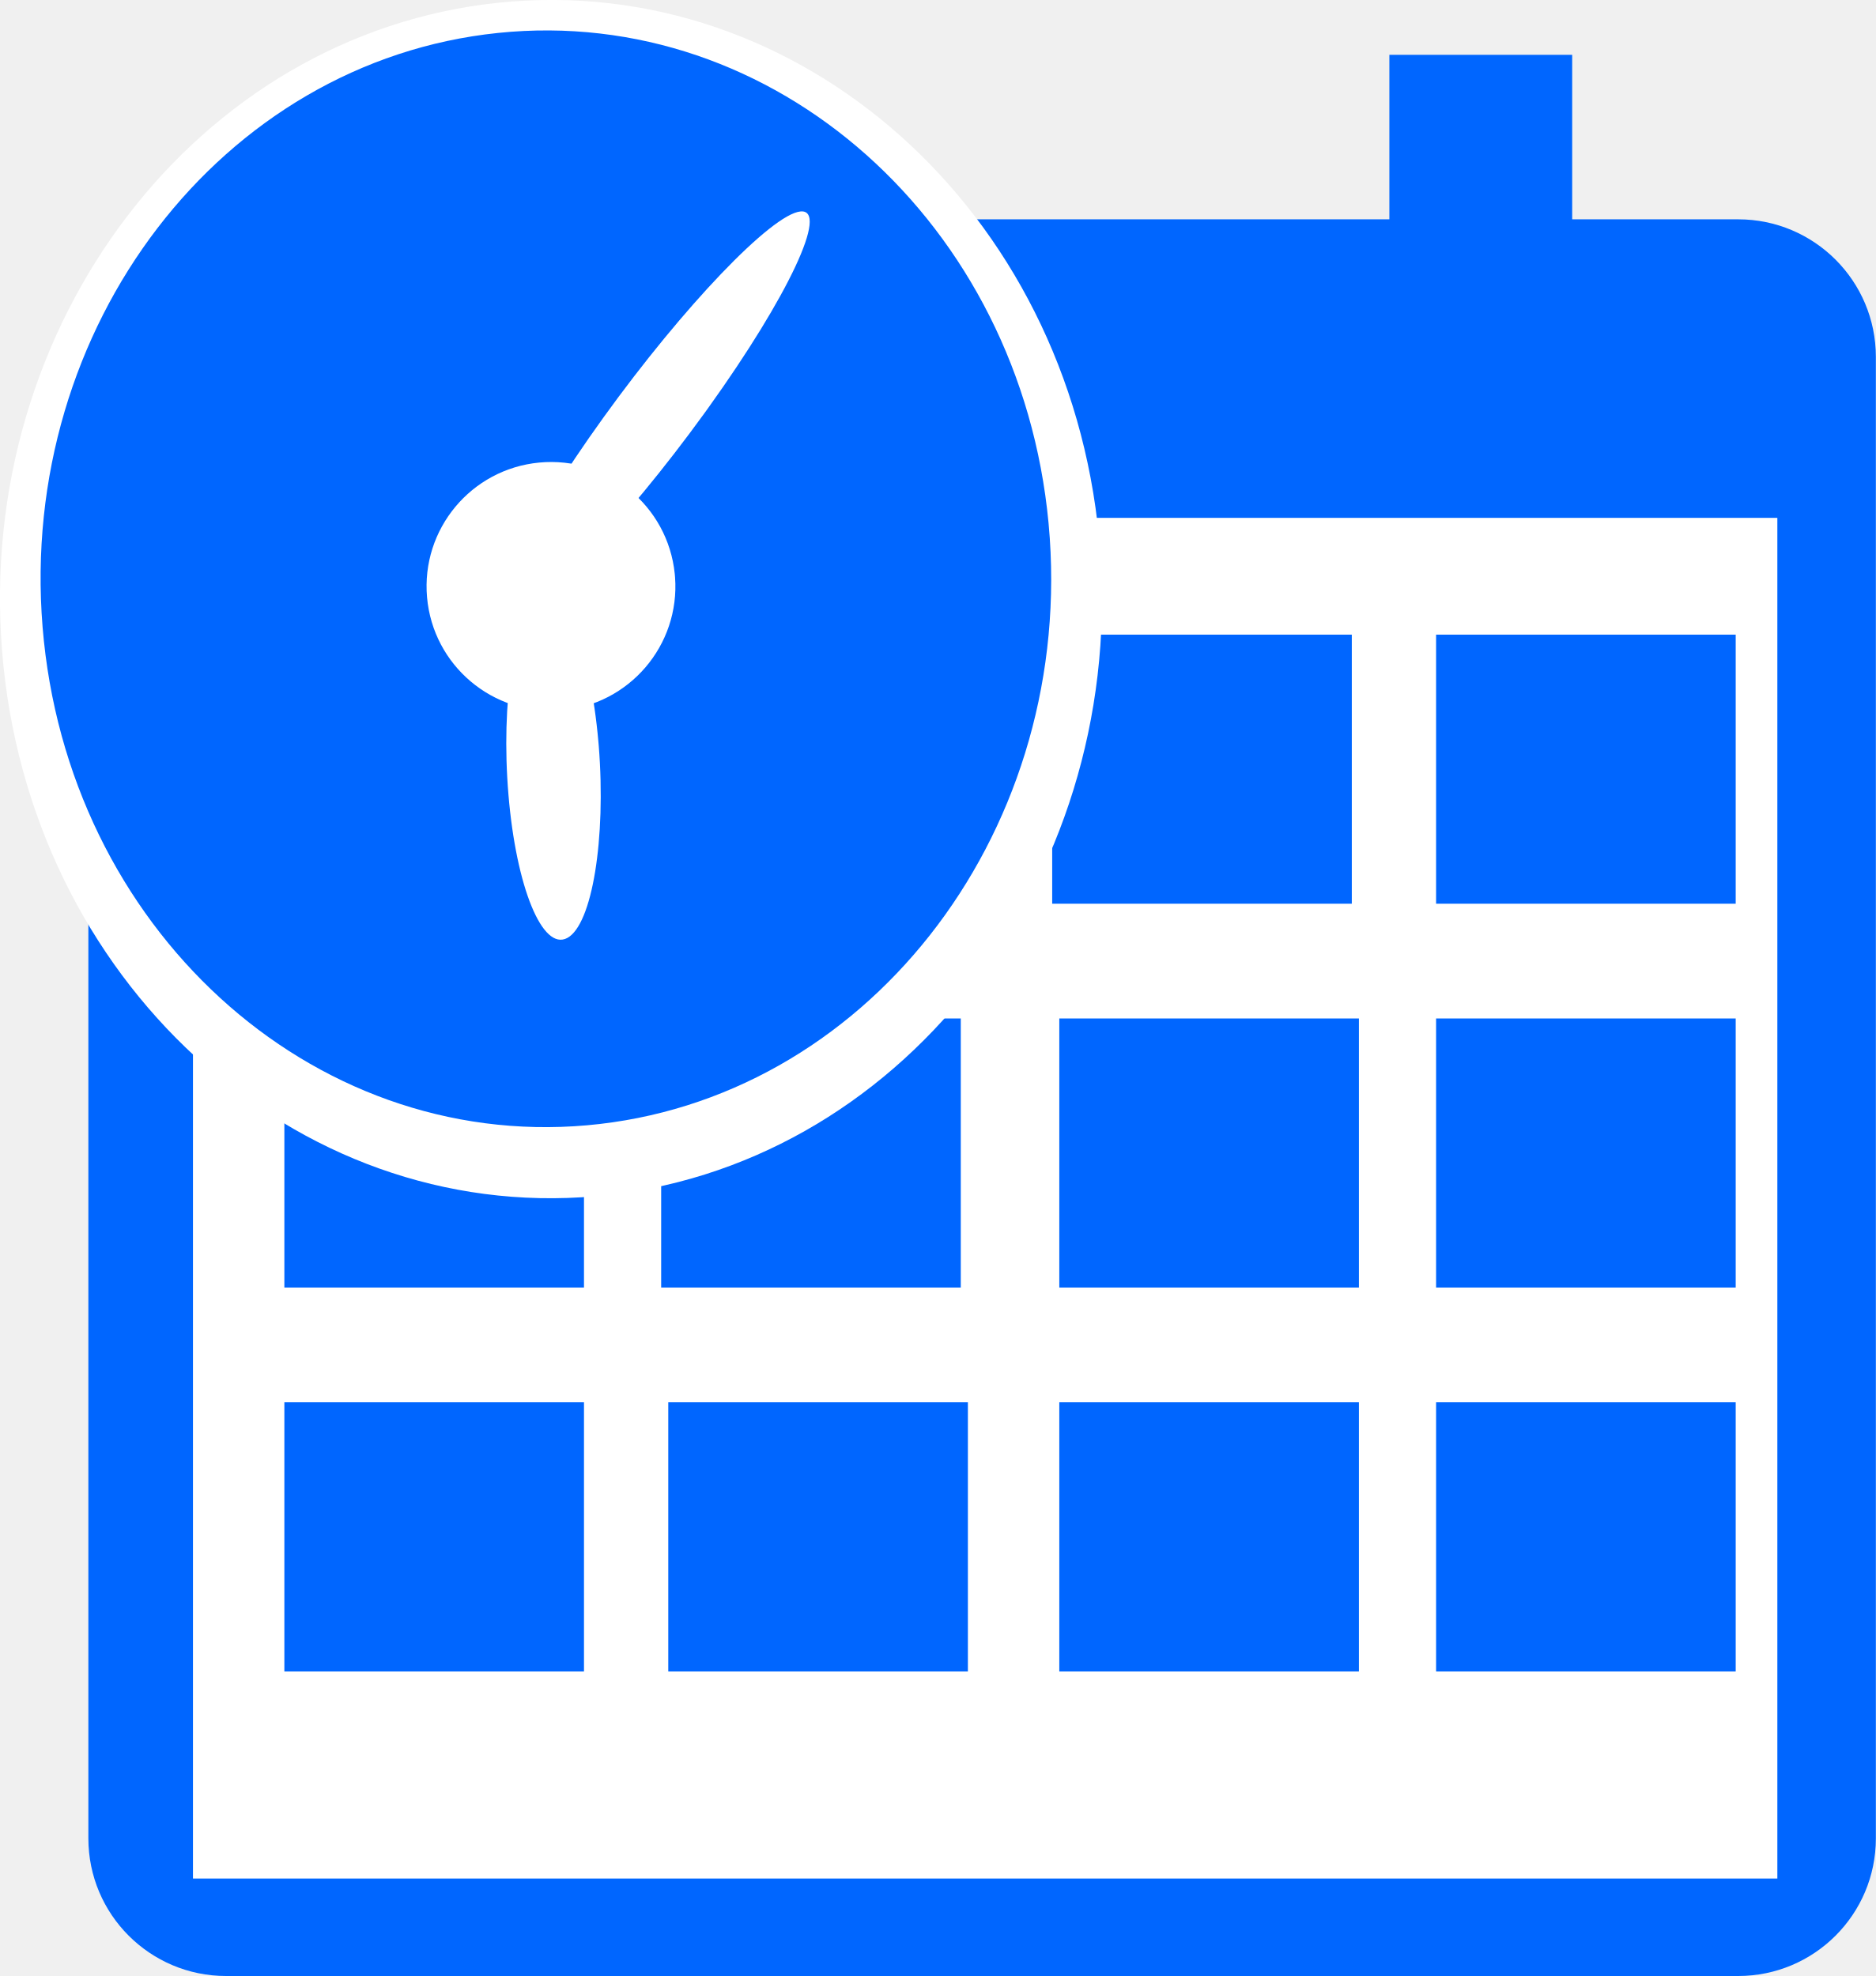
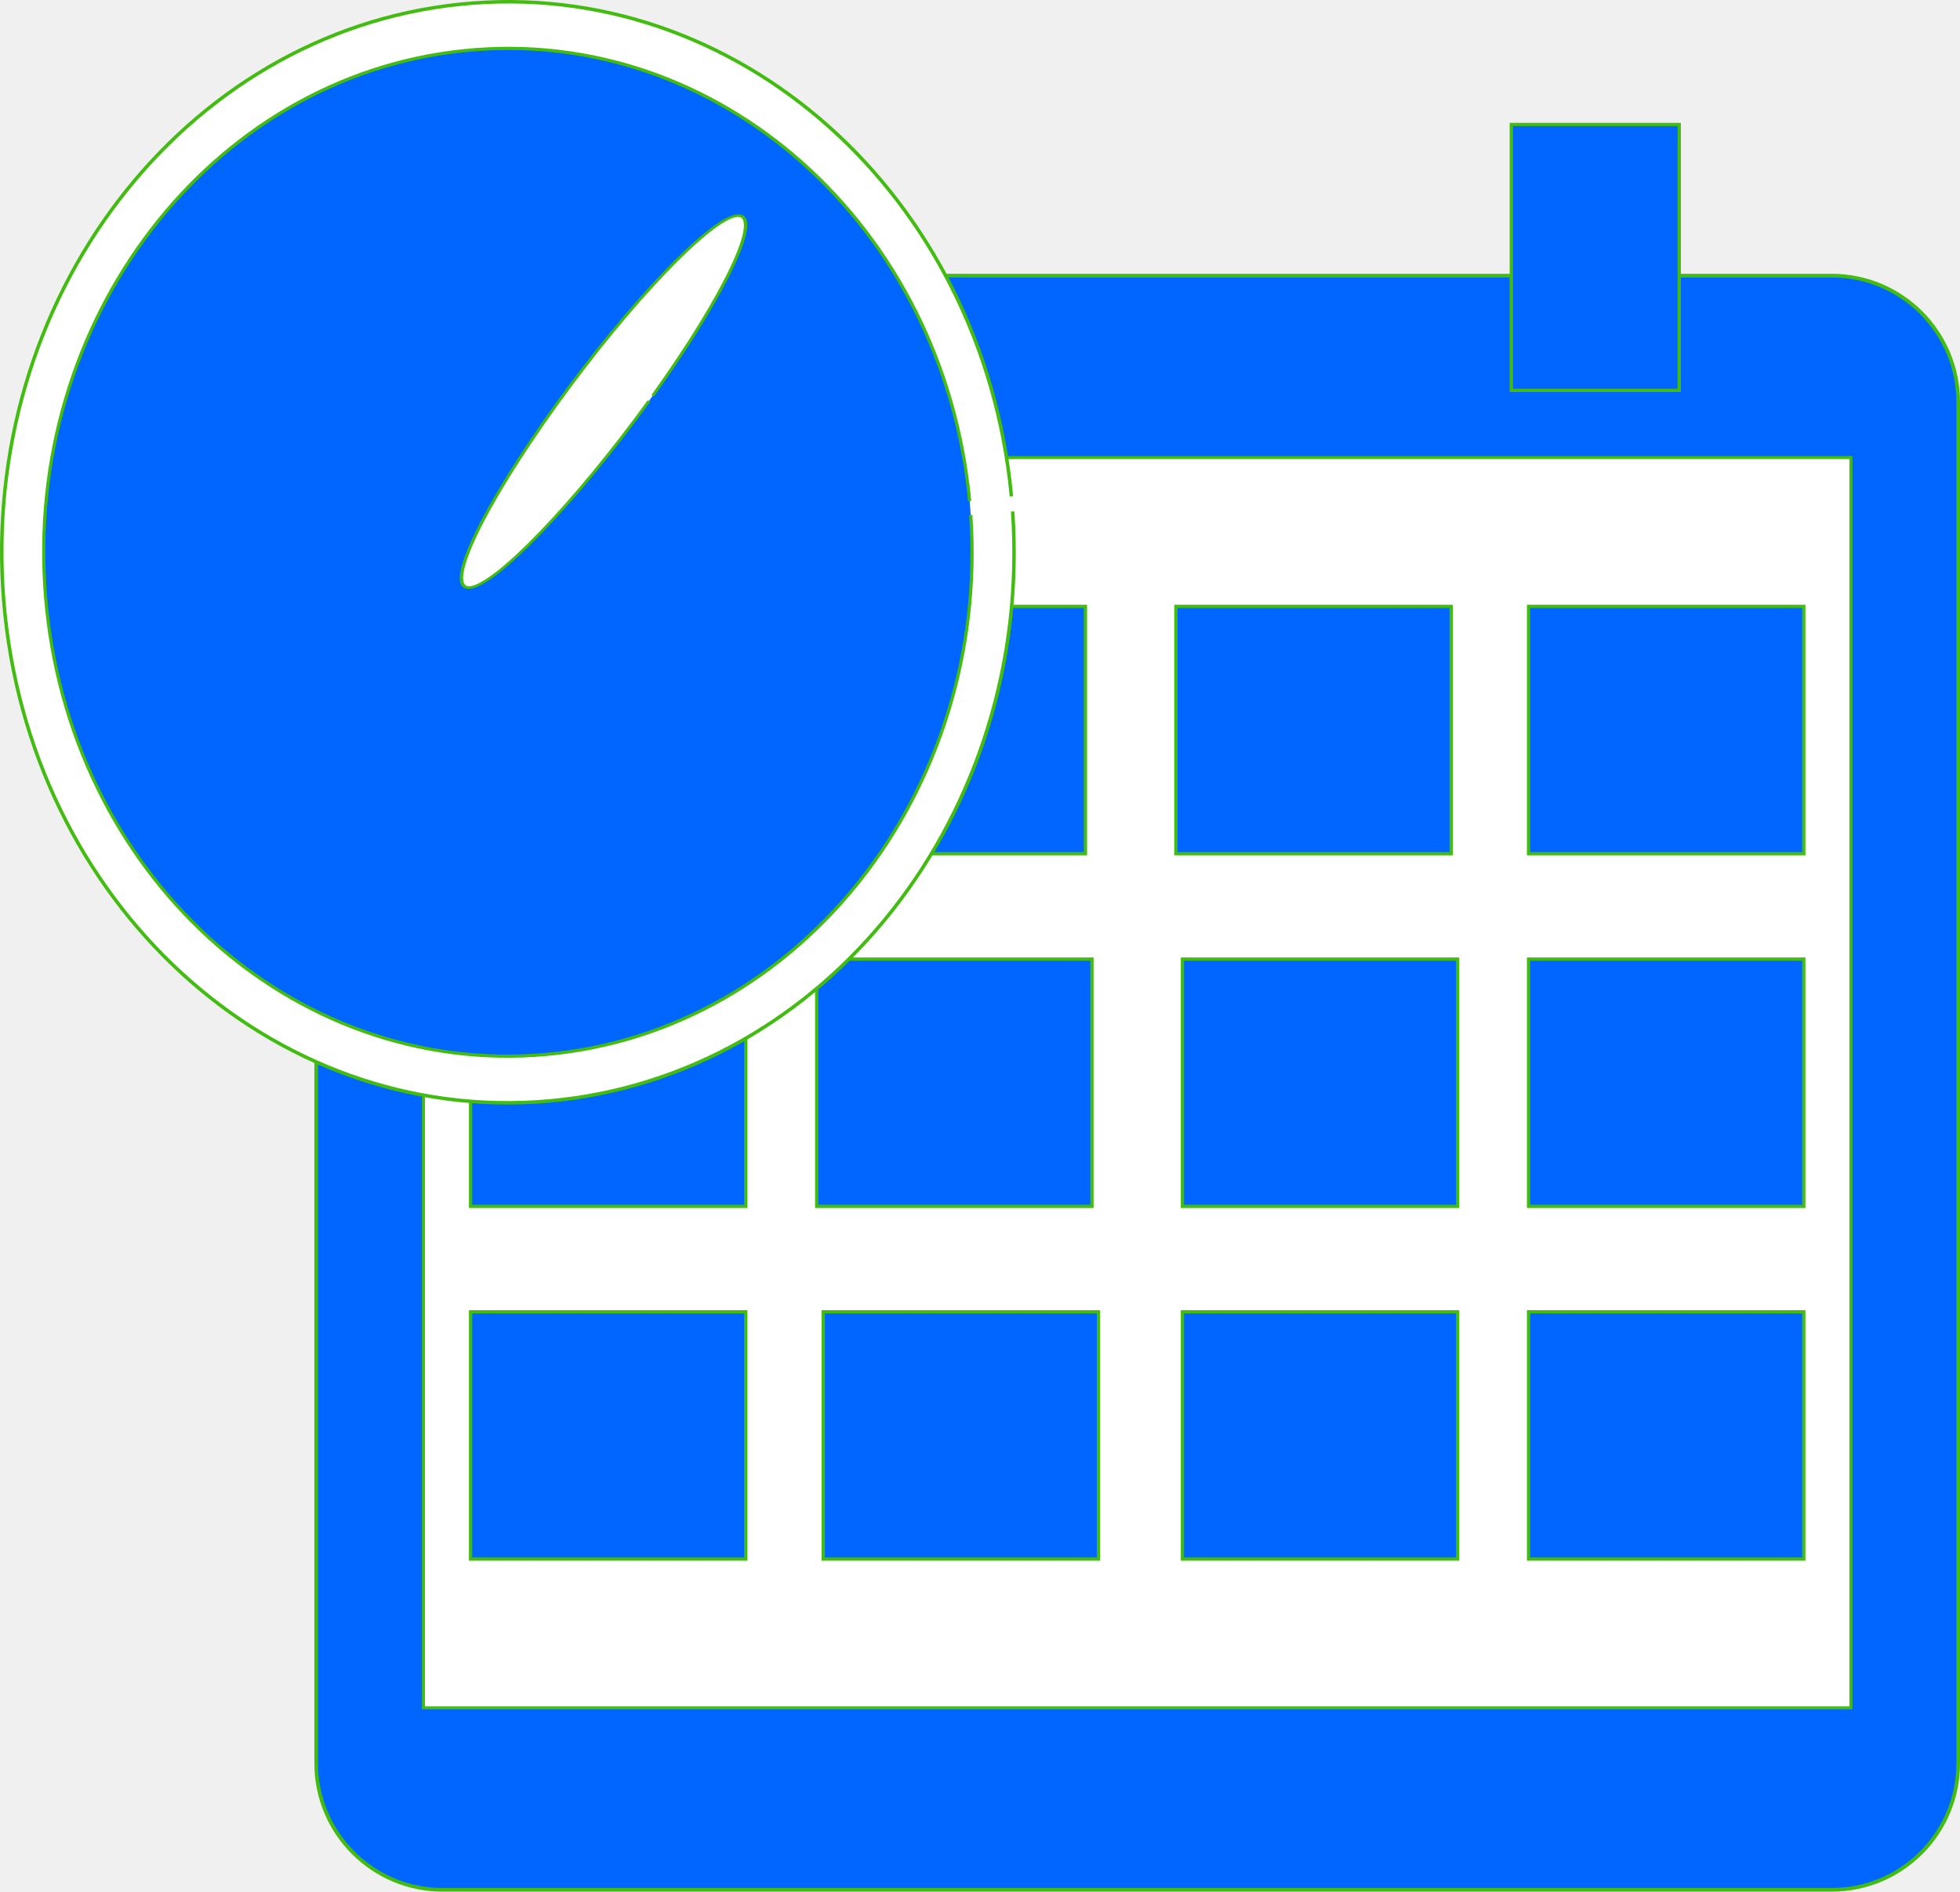
- <svg xmlns="http://www.w3.org/2000/svg" width="139.624mm" height="147.108mm" viewBox="0 0 139.624 147.108" version="1.1" id="svg1476">
+ <svg xmlns="http://www.w3.org/2000/svg" width="158.814mm" height="153.259mm" viewBox="0 0 158.814 153.259" version="1.1" id="svg1476">
  <defs id="defs1470" />
-   <g id="layer1" transform="translate(-34.77381,-44.88987)">
-     <rect ry="10.248" style="opacity:1;fill:#0066ff;fill-opacity:1;stroke:none;stroke-width:0.296;stroke-opacity:0" id="rect2083" width="133.048" height="130.78" x="41.351" y="61.218" />
-     <rect y="83.443" x="49.137" height="101.298" width="117.929" id="rect2023" style="opacity:1;fill:#ffffff;fill-opacity:1;stroke:none;stroke-width:0.245;stroke-opacity:0" ry="0" />
-     <rect style="opacity:1;fill:#0066ff;fill-opacity:1;stroke:none;stroke-width:0.265;stroke-opacity:0" id="rect2025" width="22.301" height="20.033" x="55.94" y="92.137" />
-     <rect y="92.137" x="83.457" height="20.033" width="22.301" id="rect2027" style="opacity:1;fill:#0066ff;fill-opacity:1;stroke:none;stroke-width:0.265;stroke-opacity:0" />
-     <rect style="opacity:1;fill:#0066ff;fill-opacity:1;stroke:none;stroke-width:0.265;stroke-opacity:0" id="rect2029" width="22.301" height="20.033" x="113.091" y="92.137" />
-     <rect y="92.137" x="141.665" height="20.033" width="22.301" id="rect2031" style="opacity:1;fill:#0066ff;fill-opacity:1;stroke:none;stroke-width:0.265;stroke-opacity:0" />
-     <rect y="120.712" x="55.94" height="20.033" width="22.301" id="rect2033" style="opacity:1;fill:#0066ff;fill-opacity:1;stroke:none;stroke-width:0.265;stroke-opacity:0" />
-     <rect style="opacity:1;fill:#0066ff;fill-opacity:1;stroke:none;stroke-width:0.265;stroke-opacity:0" id="rect2035" width="22.301" height="20.033" x="83.986" y="120.712" />
-     <rect y="120.712" x="113.62" height="20.033" width="22.301" id="rect2037" style="opacity:1;fill:#0066ff;fill-opacity:1;stroke:none;stroke-width:0.265;stroke-opacity:0" />
-     <rect style="opacity:1;fill:#0066ff;fill-opacity:1;stroke:none;stroke-width:0.265;stroke-opacity:0" id="rect2039" width="22.301" height="20.033" x="141.665" y="120.712" />
-     <rect y="149.287" x="141.665" height="20.033" width="22.301" id="rect2041" style="opacity:1;fill:#0066ff;fill-opacity:1;stroke:none;stroke-width:0.265;stroke-opacity:0" />
-     <rect style="opacity:1;fill:#0066ff;fill-opacity:1;stroke:none;stroke-width:0.265;stroke-opacity:0" id="rect2043" width="22.301" height="20.033" x="113.62" y="149.287" />
-     <rect y="149.287" x="84.515" height="20.033" width="22.301" id="rect2045" style="opacity:1;fill:#0066ff;fill-opacity:1;stroke:none;stroke-width:0.265;stroke-opacity:0" />
-     <rect style="opacity:1;fill:#0066ff;fill-opacity:1;stroke:none;stroke-width:0.265;stroke-opacity:0" id="rect2047" width="22.301" height="20.033" x="55.94" y="149.287" />
-     <rect style="opacity:1;fill:#0066ff;fill-opacity:1;stroke:none;stroke-width:0.265;stroke-opacity:0" id="rect2099" width="13.607" height="21.545" x="61.988" y="49.501" />
-     <rect y="48.972" x="138.188" height="21.545" width="13.607" id="rect2101" style="opacity:1;fill:#0066ff;fill-opacity:1;stroke:none;stroke-width:0.265;stroke-opacity:0" />
-     <path style="opacity:1;fill:#ffffff;fill-opacity:1;stroke:none;stroke-width:0.282;stroke-opacity:0" id="path2103" d="M 116.682,86.183 A 41.01,44.601 0 0 1 79.108,133.946 41.01,44.601 0 0 1 34.933,93.413 41.01,44.601 0 0 1 71.897,45.091 41.01,44.601 0 0 1 116.582,84.957" />
-     <path d="M 112.911,84.951 A 37.609,40.821 0 0 1 78.455,128.666 37.609,40.821 0 0 1 37.943,91.568 37.609,40.821 0 0 1 71.841,47.342 37.609,40.821 0 0 1 112.82,83.829" id="path2109" style="opacity:1;fill:#0066ff;fill-opacity:1;stroke:none;stroke-width:0.258;stroke-opacity:0" />
-     <path style="opacity:1;fill:#ffffff;fill-opacity:1;stroke:none;stroke-width:0.158;stroke-opacity:0" id="path2111" d="m 85.019,87.859 a 9.26,9.26 0 0 1 -8.484,9.917 9.26,9.26 0 0 1 -9.975,-8.416 9.26,9.26 0 0 1 8.347,-10.033 9.26,9.26 0 0 1 10.09,8.277" />
-     <path style="opacity:1;fill:#ffffff;fill-opacity:1;stroke:none;stroke-width:0.243;stroke-opacity:0" id="path2113" d="m 119.961,42.566 a 3.057,18.713 0 0 1 -2.8,20.04 3.057,18.713 0 0 1 -3.293,-17.006 3.057,18.713 0 0 1 2.755,-20.274 3.057,18.713 0 0 1 3.33,16.727" transform="matrix(0.9384304,0.3454683,-0.5956677,0.8032309,0,0)" />
-     <path transform="matrix(0.9748324,-0.2229391,0.05913921,0.9982498,0,0)" d="m 74.28,117.195 a 3.522,12.693 0 0 1 -3.227,13.593 3.522,12.693 0 0 1 -3.794,-11.535 3.522,12.693 0 0 1 3.174,-13.752 3.522,12.693 0 0 1 3.837,11.346" id="path2115" style="opacity:1;fill:#ffffff;fill-opacity:1;stroke:none;stroke-width:0.197;stroke-opacity:0" />
+   <g id="layer1" transform="translate(11.8606,-32.46172)">
+     <g id="g854" transform="translate(10.58334,-5.669643)">
+       <g id="g1019" transform="translate(-38.1756,-0.7559524)" style="stroke:#43bc11;stroke-opacity:1">
+         <g id="g992" style="stroke:#43bc11;stroke-opacity:1">
+           <g id="g960" style="stroke:#43bc11;stroke-opacity:1">
+             <rect ry="10.248" style="opacity:1;fill:#0066ff;fill-opacity:1;stroke:#43bc11;stroke-width:0.296;stroke-opacity:1" id="rect2083" width="133.048" height="130.78" x="41.351" y="61.218" />
+             <rect style="opacity:1;fill:#0066ff;fill-opacity:1;stroke:#43bc11;stroke-width:0.265;stroke-opacity:1" id="rect2099" width="13.607" height="21.545" x="61.988" y="49.501" />
+             <rect y="48.972" x="138.188" height="21.545" width="13.607" id="rect2101" style="opacity:1;fill:#0066ff;fill-opacity:1;stroke:#43bc11;stroke-width:0.265;stroke-opacity:1" />
+           </g>
+           <g id="g947" transform="translate(-1.360722,-7.483925)" style="stroke:#43bc11;stroke-opacity:1">
+             <rect y="83.443" x="51.405" height="101.298" width="115.661" id="rect2023" style="opacity:1;fill:#ffffff;fill-opacity:1;stroke:#43bc11;stroke-width:0.243;stroke-opacity:1" ry="0" />
+             <g transform="translate(-0.7180691,3.364147)" id="g931" style="stroke:#43bc11;stroke-opacity:1">
+               <rect y="92.137" x="55.94" height="20.033" width="22.301" id="rect2025" style="opacity:1;fill:#0066ff;fill-opacity:1;stroke:#43bc11;stroke-width:0.265;stroke-opacity:1" />
+               <rect style="opacity:1;fill:#0066ff;fill-opacity:1;stroke:#43bc11;stroke-width:0.265;stroke-opacity:1" id="rect2027" width="22.301" height="20.033" x="83.457" y="92.137" />
+               <rect y="92.137" x="113.091" height="20.033" width="22.301" id="rect2029" style="opacity:1;fill:#0066ff;fill-opacity:1;stroke:#43bc11;stroke-width:0.265;stroke-opacity:1" />
+               <rect style="opacity:1;fill:#0066ff;fill-opacity:1;stroke:#43bc11;stroke-width:0.265;stroke-opacity:1" id="rect2031" width="22.301" height="20.033" x="141.665" y="92.137" />
+               <rect style="opacity:1;fill:#0066ff;fill-opacity:1;stroke:#43bc11;stroke-width:0.265;stroke-opacity:1" id="rect2033" width="22.301" height="20.033" x="55.94" y="120.712" />
+               <rect y="120.712" x="83.986" height="20.033" width="22.301" id="rect2035" style="opacity:1;fill:#0066ff;fill-opacity:1;stroke:#43bc11;stroke-width:0.265;stroke-opacity:1" />
+               <rect style="opacity:1;fill:#0066ff;fill-opacity:1;stroke:#43bc11;stroke-width:0.265;stroke-opacity:1" id="rect2037" width="22.301" height="20.033" x="113.62" y="120.712" />
+               <rect y="120.712" x="141.665" height="20.033" width="22.301" id="rect2039" style="opacity:1;fill:#0066ff;fill-opacity:1;stroke:#43bc11;stroke-width:0.265;stroke-opacity:1" />
+               <rect style="opacity:1;fill:#0066ff;fill-opacity:1;stroke:#43bc11;stroke-width:0.265;stroke-opacity:1" id="rect2041" width="22.301" height="20.033" x="141.665" y="149.287" />
+               <rect y="149.287" x="113.62" height="20.033" width="22.301" id="rect2043" style="opacity:1;fill:#0066ff;fill-opacity:1;stroke:#43bc11;stroke-width:0.265;stroke-opacity:1" />
+               <rect style="opacity:1;fill:#0066ff;fill-opacity:1;stroke:#43bc11;stroke-width:0.265;stroke-opacity:1" id="rect2045" width="22.301" height="20.033" x="84.515" y="149.287" />
+               <rect y="149.287" x="55.94" height="20.033" width="22.301" id="rect2047" style="opacity:1;fill:#0066ff;fill-opacity:1;stroke:#43bc11;stroke-width:0.265;stroke-opacity:1" />
+             </g>
+           </g>
+         </g>
+         <g transform="translate(97.89583,-7.9375)" id="g902" style="stroke:#43bc11;stroke-opacity:1">
+           <path d="M -0.113,88.262 A 41.01,44.601 0 0 1 -37.686,136.024 41.01,44.601 0 0 1 -81.862,95.491 41.01,44.601 0 0 1 -44.898,47.17 41.01,44.601 0 0 1 -0.212,87.036" id="path2103" style="opacity:1;fill:#ffffff;fill-opacity:1;stroke:#43bc11;stroke-width:0.282;stroke-opacity:1" />
+           <g id="g881" transform="translate(-116.7946,2.078869)" style="stroke:#43bc11;stroke-opacity:1">
+             <path d="M 113.289,86.463 A 37.609,40.821 0 0 1 78.833,130.178 37.609,40.821 0 0 1 38.321,93.08 37.609,40.821 0 0 1 72.219,48.853 37.609,40.821 0 0 1 113.198,85.341" id="path2109" style="opacity:1;fill:#0066ff;fill-opacity:1;stroke:#43bc11;stroke-width:0.258;stroke-opacity:1" />
+             <path style="opacity:1;fill:#ffffff;fill-opacity:1;stroke:#43bc11;stroke-width:0.243;stroke-opacity:1" id="path2113" d="m 120.947,44.118 a 3.057,18.713 0 0 1 -2.8,20.04 3.057,18.713 0 0 1 -3.293,-17.006 3.057,18.713 0 0 1 2.755,-20.274 3.057,18.713 0 0 1 3.331,16.727" transform="matrix(0.9384304,0.3454683,-0.5956677,0.8032309,0,0)" />
+           </g>
+         </g>
+       </g>
+     </g>
  </g>
</svg>
